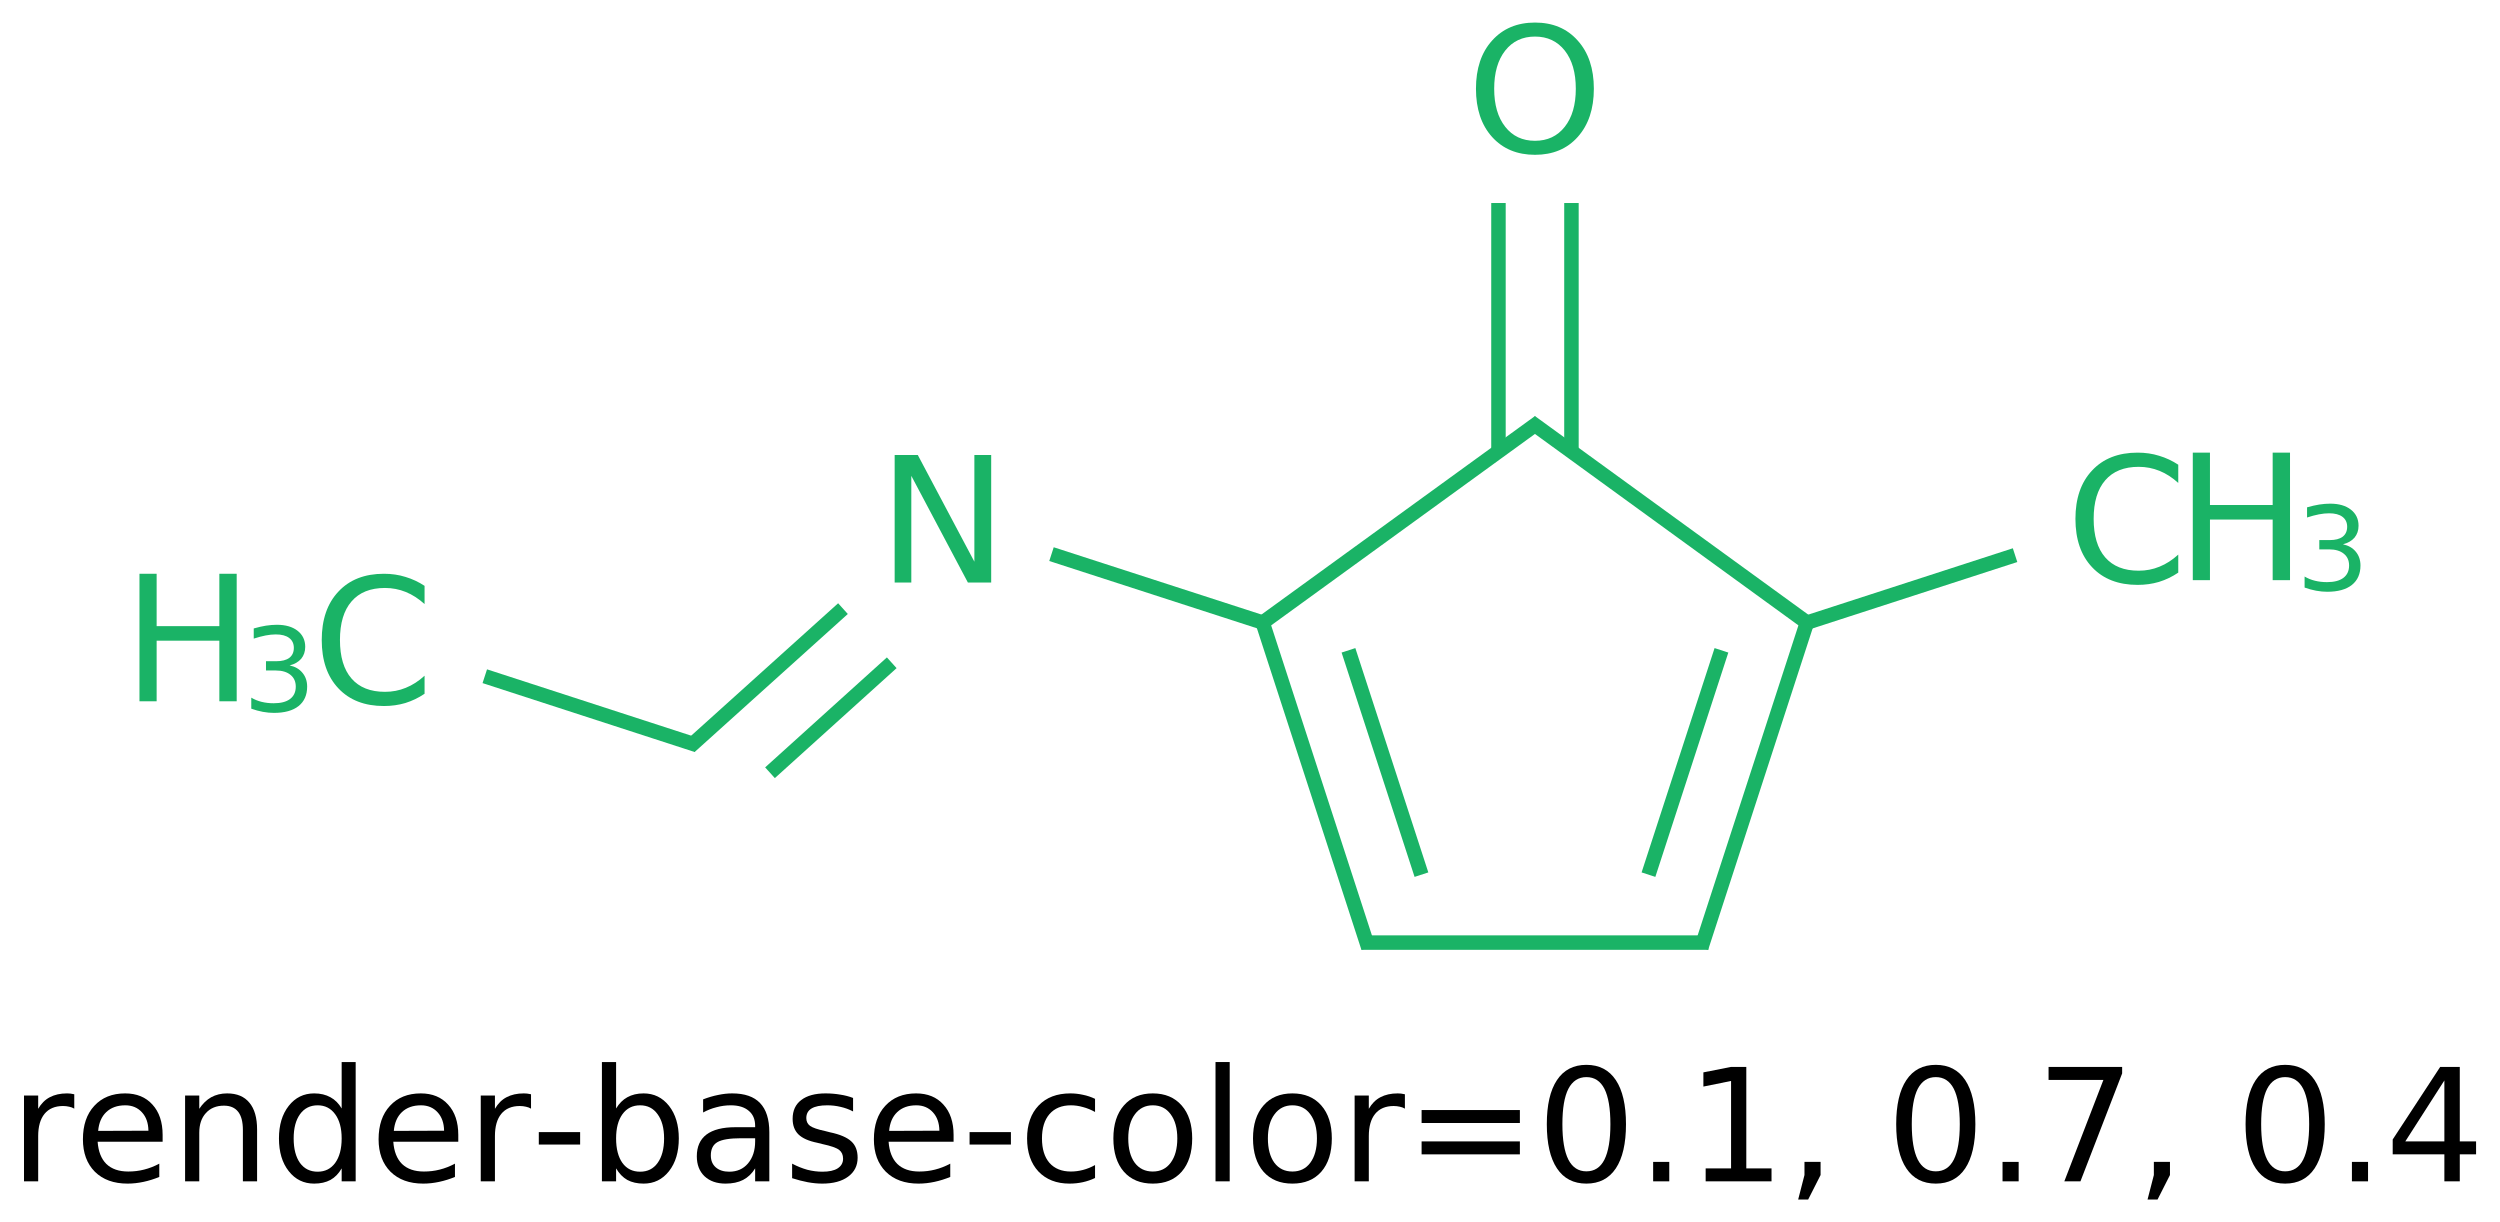
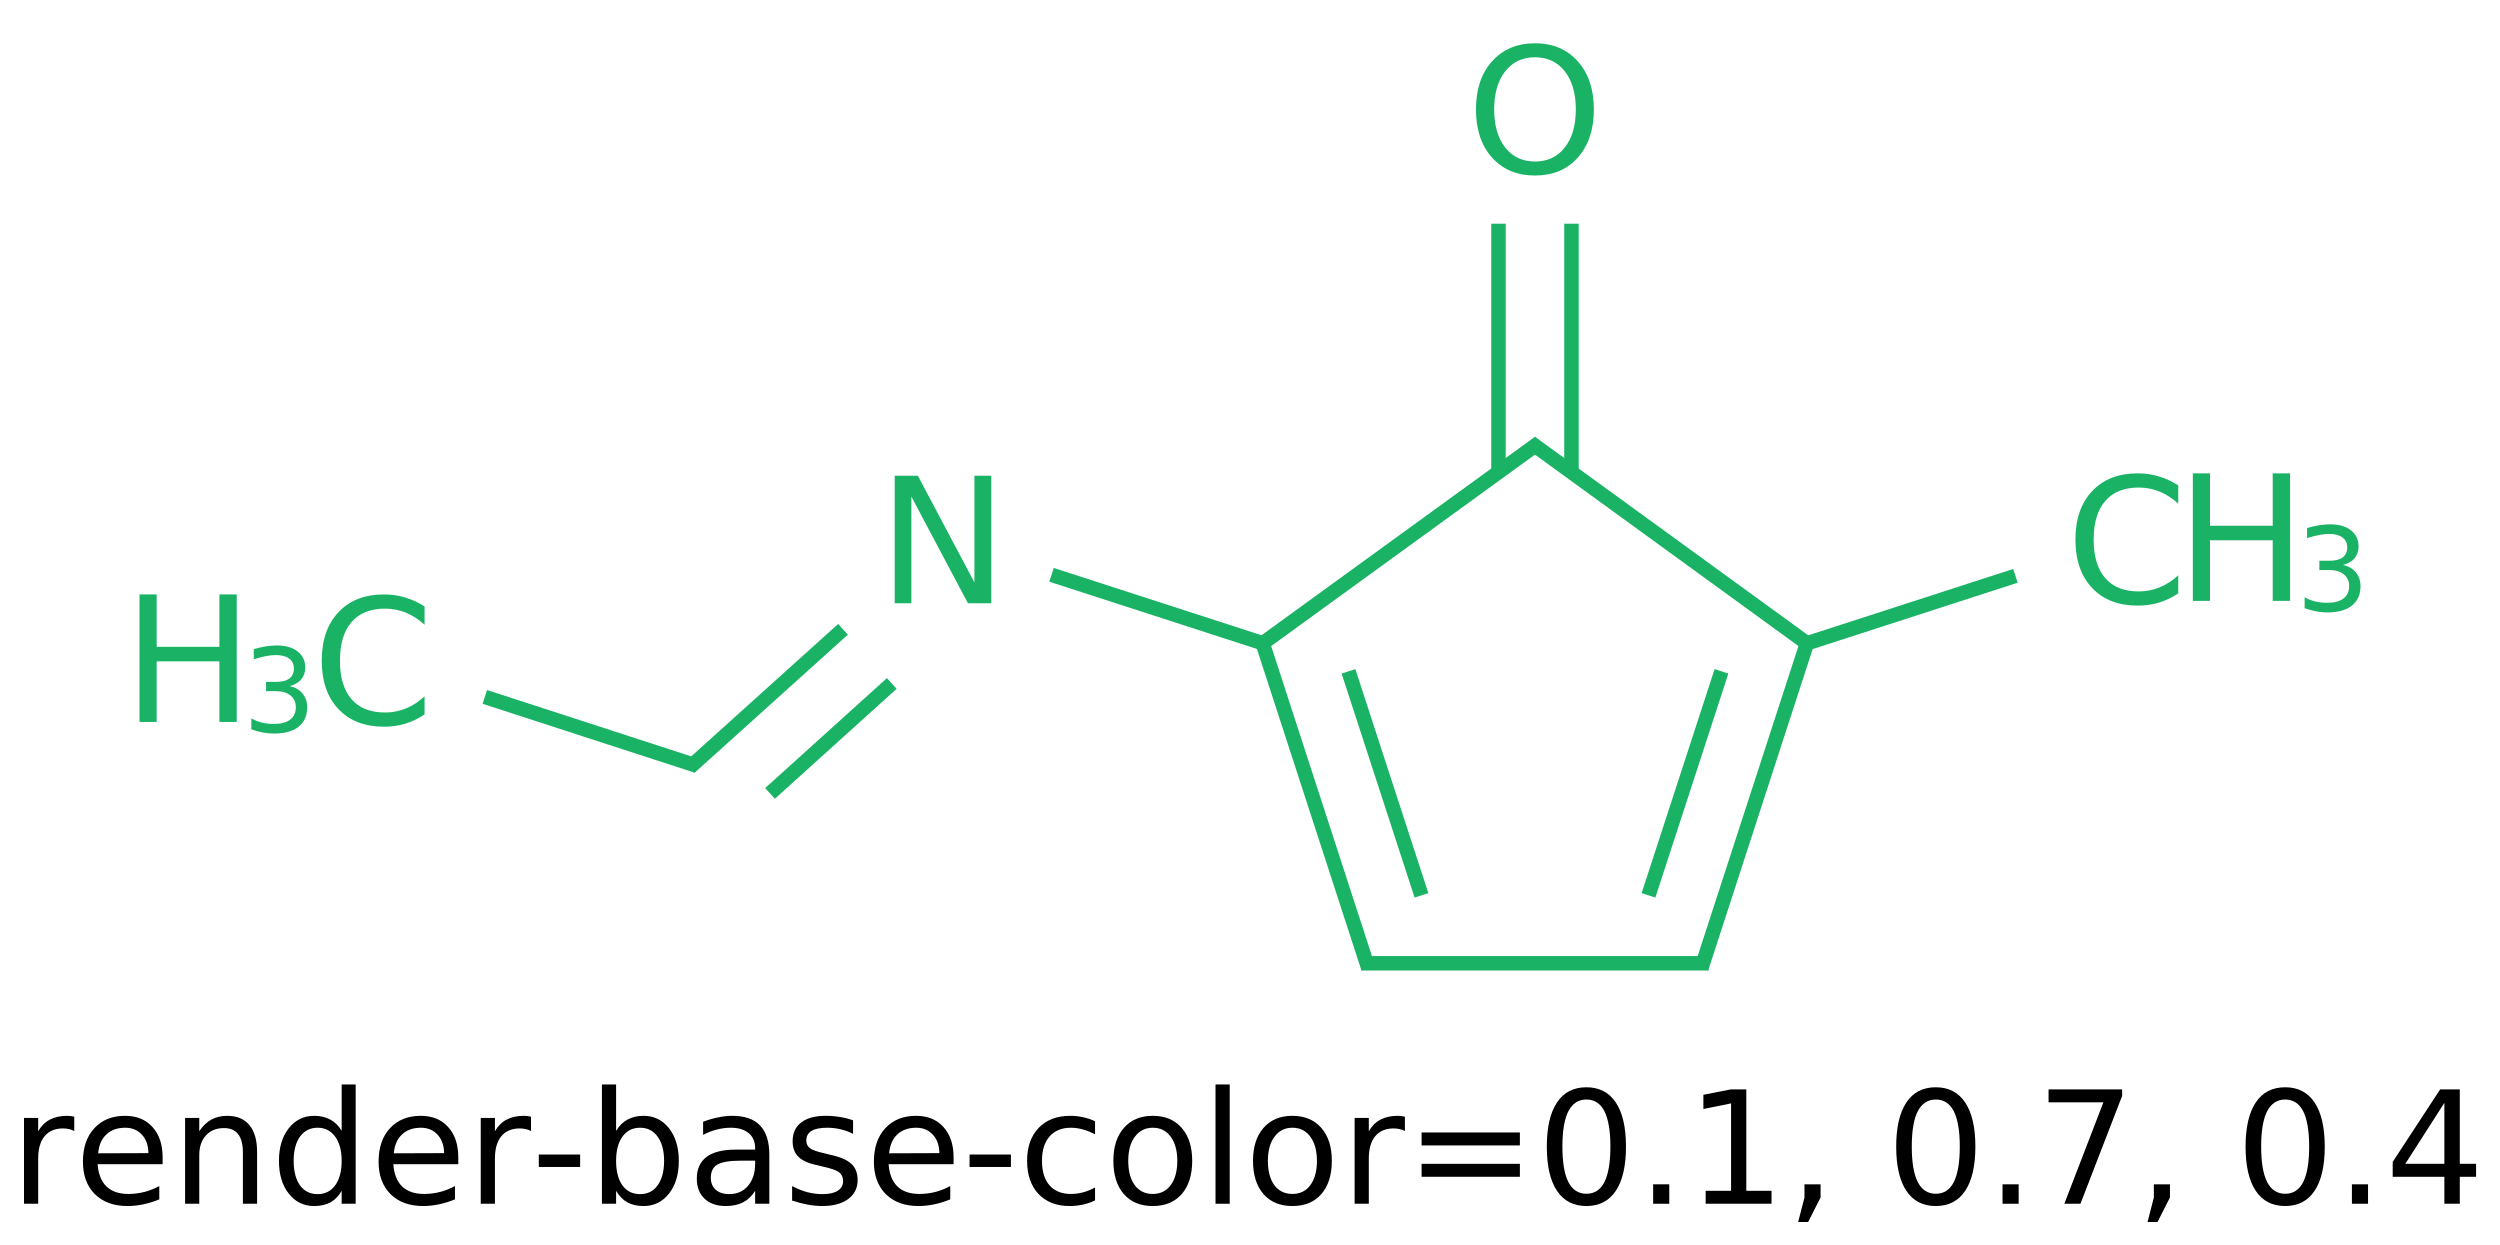
- <svg xmlns="http://www.w3.org/2000/svg" xmlns:xlink="http://www.w3.org/1999/xlink" width="223pt" height="109pt" viewBox="0 0 223 109" version="1.1">
+ <svg xmlns="http://www.w3.org/2000/svg" xmlns:xlink="http://www.w3.org/1999/xlink" width="223pt" height="111pt" viewBox="0 0 223 111" version="1.1">
  <defs>
    <g>
      <symbol overflow="visible" id="glyph0-0">
-         <path style="stroke:none;" d="M 0.781 2.75 L 0.781 -11 L 8.578 -11 L 8.578 2.75 Z M 1.656 1.891 L 7.703 1.891 L 7.703 -10.125 L 1.656 -10.125 Z " />
+         <path style="stroke:none;" d="M 0.781 2.75 L 0.781 -11 L 8.578 -11 L 8.578 2.75 Z M 1.656 1.891 L 7.703 1.891 L 7.703 -10.125 L 1.656 -10.125 Z M 1.656 1.891 " />
      </symbol>
      <symbol overflow="visible" id="glyph0-1">
-         <path style="stroke:none;" d="M 1.531 -11.375 L 3.594 -11.375 L 8.641 -1.859 L 8.641 -11.375 L 10.141 -11.375 L 10.141 0 L 8.062 0 L 3.016 -9.516 L 3.016 0 L 1.531 0 Z " />
+         <path style="stroke:none;" d="M 1.531 -11.375 L 3.594 -11.375 L 8.641 -1.859 L 8.641 -11.375 L 10.141 -11.375 L 10.141 0 L 8.062 0 L 3.016 -9.516 L 3.016 0 L 1.531 0 Z M 1.531 -11.375 " />
      </symbol>
      <symbol overflow="visible" id="glyph0-2">
-         <path style="stroke:none;" d="M 6.141 -10.328 C 5.023 -10.328 4.141 -9.91 3.484 -9.078 C 2.828 -8.242 2.5 -7.109 2.5 -5.672 C 2.5 -4.242 2.828 -3.113 3.484 -2.281 C 4.141 -1.445 5.023 -1.031 6.141 -1.031 C 7.254 -1.031 8.141 -1.445 8.797 -2.281 C 9.453 -3.113 9.781 -4.242 9.781 -5.672 C 9.781 -7.109 9.453 -8.242 8.797 -9.078 C 8.141 -9.91 7.254 -10.328 6.141 -10.328 Z M 6.141 -11.578 C 7.734 -11.578 9.004 -11.039 9.953 -9.969 C 10.91 -8.906 11.391 -7.473 11.391 -5.672 C 11.391 -3.879 10.91 -2.445 9.953 -1.375 C 9.004 -0.312 7.734 0.219 6.141 0.219 C 4.547 0.219 3.27 -0.312 2.312 -1.375 C 1.352 -2.445 0.875 -3.879 0.875 -5.672 C 0.875 -7.473 1.352 -8.906 2.312 -9.969 C 3.27 -11.039 4.547 -11.578 6.141 -11.578 Z " />
+         <path style="stroke:none;" d="M 6.141 -10.328 C 5.023 -10.328 4.141 -9.91 3.484 -9.078 C 2.828 -8.242 2.5 -7.109 2.5 -5.672 C 2.5 -4.242 2.828 -3.113 3.484 -2.281 C 4.141 -1.445 5.023 -1.031 6.141 -1.031 C 7.254 -1.031 8.141 -1.445 8.797 -2.281 C 9.453 -3.113 9.781 -4.242 9.781 -5.672 C 9.781 -7.109 9.453 -8.242 8.797 -9.078 C 8.141 -9.91 7.254 -10.328 6.141 -10.328 Z M 6.141 -11.578 C 7.734 -11.578 9.004 -11.039 9.953 -9.969 C 10.91 -8.906 11.391 -7.473 11.391 -5.672 C 11.391 -3.879 10.91 -2.445 9.953 -1.375 C 9.004 -0.312 7.734 0.219 6.141 0.219 C 4.547 0.219 3.27 -0.312 2.312 -1.375 C 1.352 -2.445 0.875 -3.879 0.875 -5.672 C 0.875 -7.473 1.352 -8.906 2.312 -9.969 C 3.27 -11.039 4.547 -11.578 6.141 -11.578 Z M 6.141 -11.578 " />
      </symbol>
      <symbol overflow="visible" id="glyph0-3">
-         <path style="stroke:none;" d="M 10.047 -10.5 L 10.047 -8.875 C 9.523 -9.352 8.969 -9.711 8.375 -9.953 C 7.789 -10.191 7.172 -10.312 6.516 -10.312 C 5.211 -10.312 4.219 -9.91 3.531 -9.109 C 2.844 -8.316 2.5 -7.172 2.5 -5.672 C 2.5 -4.172 2.844 -3.023 3.531 -2.234 C 4.219 -1.441 5.211 -1.047 6.516 -1.047 C 7.172 -1.047 7.789 -1.164 8.375 -1.406 C 8.969 -1.645 9.523 -2.004 10.047 -2.484 L 10.047 -0.875 C 9.504 -0.508 8.93 -0.234 8.328 -0.047 C 7.734 0.129 7.098 0.219 6.422 0.219 C 4.703 0.219 3.348 -0.305 2.359 -1.359 C 1.367 -2.41 0.875 -3.848 0.875 -5.672 C 0.875 -7.492 1.367 -8.93 2.359 -9.984 C 3.348 -11.047 4.703 -11.578 6.422 -11.578 C 7.109 -11.578 7.75 -11.484 8.344 -11.297 C 8.945 -11.117 9.516 -10.852 10.047 -10.5 Z " />
+         <path style="stroke:none;" d="M 10.047 -10.5 L 10.047 -8.875 C 9.523 -9.352 8.969 -9.711 8.375 -9.953 C 7.789 -10.191 7.172 -10.312 6.516 -10.312 C 5.211 -10.312 4.219 -9.91 3.531 -9.109 C 2.844 -8.316 2.5 -7.172 2.5 -5.672 C 2.5 -4.172 2.844 -3.023 3.531 -2.234 C 4.219 -1.441 5.211 -1.047 6.516 -1.047 C 7.172 -1.047 7.789 -1.164 8.375 -1.406 C 8.969 -1.645 9.523 -2.004 10.047 -2.484 L 10.047 -0.875 C 9.504 -0.508 8.93 -0.234 8.328 -0.047 C 7.734 0.129 7.098 0.219 6.422 0.219 C 4.703 0.219 3.348 -0.305 2.359 -1.359 C 1.367 -2.41 0.875 -3.848 0.875 -5.672 C 0.875 -7.492 1.367 -8.93 2.359 -9.984 C 3.348 -11.047 4.703 -11.578 6.422 -11.578 C 7.109 -11.578 7.75 -11.484 8.344 -11.297 C 8.945 -11.117 9.516 -10.852 10.047 -10.5 Z M 10.047 -10.5 " />
      </symbol>
      <symbol overflow="visible" id="glyph0-4">
-         <path style="stroke:none;" d="M 1.531 -11.375 L 3.062 -11.375 L 3.062 -6.703 L 8.656 -6.703 L 8.656 -11.375 L 10.203 -11.375 L 10.203 0 L 8.656 0 L 8.656 -5.406 L 3.062 -5.406 L 3.062 0 L 1.531 0 Z " />
+         <path style="stroke:none;" d="M 1.531 -11.375 L 3.062 -11.375 L 3.062 -6.703 L 8.656 -6.703 L 8.656 -11.375 L 10.203 -11.375 L 10.203 0 L 8.656 0 L 8.656 -5.406 L 3.062 -5.406 L 3.062 0 L 1.531 0 Z M 1.531 -11.375 " />
      </symbol>
      <symbol overflow="visible" id="glyph1-0">
-         <path style="stroke:none;" d="M 0.516 1.844 L 0.516 -7.344 L 5.719 -7.344 L 5.719 1.844 Z M 1.109 1.266 L 5.141 1.266 L 5.141 -6.75 L 1.109 -6.75 Z " />
+         <path style="stroke:none;" d="M 0.516 1.844 L 0.516 -7.344 L 5.719 -7.344 L 5.719 1.844 Z M 1.109 1.266 L 5.141 1.266 L 5.141 -6.75 L 1.109 -6.75 Z M 1.109 1.266 " />
      </symbol>
      <symbol overflow="visible" id="glyph1-1">
-         <path style="stroke:none;" d="M 4.219 -4.094 C 4.707 -3.988 5.086 -3.77 5.359 -3.438 C 5.641 -3.102 5.781 -2.691 5.781 -2.203 C 5.781 -1.453 5.523 -0.875 5.016 -0.469 C 4.504 -0.062 3.77 0.141 2.812 0.141 C 2.5 0.141 2.172 0.109 1.828 0.047 C 1.492 -0.016 1.148 -0.109 0.797 -0.234 L 0.797 -1.219 C 1.078 -1.051 1.383 -0.926 1.719 -0.844 C 2.062 -0.758 2.422 -0.719 2.797 -0.719 C 3.43 -0.719 3.914 -0.844 4.25 -1.094 C 4.594 -1.352 4.766 -1.723 4.766 -2.203 C 4.766 -2.648 4.609 -3 4.297 -3.25 C 3.984 -3.508 3.547 -3.641 2.984 -3.641 L 2.109 -3.641 L 2.109 -4.469 L 3.031 -4.469 C 3.531 -4.469 3.914 -4.566 4.188 -4.766 C 4.457 -4.973 4.594 -5.27 4.594 -5.656 C 4.594 -6.039 4.453 -6.336 4.172 -6.547 C 3.898 -6.754 3.504 -6.859 2.984 -6.859 C 2.703 -6.859 2.398 -6.828 2.078 -6.766 C 1.754 -6.703 1.398 -6.609 1.016 -6.484 L 1.016 -7.391 C 1.41 -7.504 1.773 -7.586 2.109 -7.641 C 2.453 -7.691 2.773 -7.719 3.078 -7.719 C 3.859 -7.719 4.473 -7.539 4.922 -7.188 C 5.379 -6.832 5.609 -6.352 5.609 -5.75 C 5.609 -5.332 5.488 -4.977 5.25 -4.688 C 5.008 -4.406 4.664 -4.207 4.219 -4.094 Z " />
+         <path style="stroke:none;" d="M 4.219 -4.094 C 4.707 -3.988 5.086 -3.77 5.359 -3.438 C 5.641 -3.102 5.781 -2.691 5.781 -2.203 C 5.781 -1.453 5.523 -0.875 5.016 -0.469 C 4.504 -0.062 3.77 0.141 2.812 0.141 C 2.5 0.141 2.172 0.109 1.828 0.047 C 1.492 -0.016 1.148 -0.109 0.797 -0.234 L 0.797 -1.219 C 1.078 -1.051 1.383 -0.926 1.719 -0.844 C 2.062 -0.758 2.422 -0.719 2.797 -0.719 C 3.43 -0.719 3.914 -0.844 4.25 -1.094 C 4.594 -1.352 4.766 -1.723 4.766 -2.203 C 4.766 -2.648 4.609 -3 4.297 -3.25 C 3.984 -3.508 3.547 -3.641 2.984 -3.641 L 2.109 -3.641 L 2.109 -4.469 L 3.031 -4.469 C 3.531 -4.469 3.914 -4.566 4.188 -4.766 C 4.457 -4.973 4.594 -5.27 4.594 -5.656 C 4.594 -6.039 4.453 -6.336 4.172 -6.547 C 3.898 -6.754 3.504 -6.859 2.984 -6.859 C 2.703 -6.859 2.398 -6.828 2.078 -6.766 C 1.754 -6.703 1.398 -6.609 1.016 -6.484 L 1.016 -7.391 C 1.41 -7.504 1.773 -7.586 2.109 -7.641 C 2.453 -7.691 2.773 -7.719 3.078 -7.719 C 3.859 -7.719 4.473 -7.539 4.922 -7.188 C 5.379 -6.832 5.609 -6.352 5.609 -5.75 C 5.609 -5.332 5.488 -4.977 5.25 -4.688 C 5.008 -4.406 4.664 -4.207 4.219 -4.094 Z M 4.219 -4.094 " />
      </symbol>
      <symbol overflow="visible" id="glyph2-0">
-         <path style="stroke:none;" d="M 0.703 2.469 L 0.703 -9.875 L 7.703 -9.875 L 7.703 2.469 Z M 1.484 1.703 L 6.922 1.703 L 6.922 -9.078 L 1.484 -9.078 Z " />
+         <path style="stroke:none;" d="M 0.703 2.469 L 0.703 -9.875 L 7.703 -9.875 L 7.703 2.469 Z M 1.484 1.703 L 6.922 1.703 L 6.922 -9.078 L 1.484 -9.078 Z M 1.484 1.703 " />
      </symbol>
      <symbol overflow="visible" id="glyph2-1">
-         <path style="stroke:none;" d="M 5.75 -6.484 C 5.613 -6.566 5.461 -6.625 5.297 -6.656 C 5.129 -6.695 4.945 -6.719 4.75 -6.719 C 4.031 -6.719 3.477 -6.484 3.094 -6.016 C 2.719 -5.555 2.531 -4.895 2.531 -4.031 L 2.531 0 L 1.266 0 L 1.266 -7.656 L 2.531 -7.656 L 2.531 -6.469 C 2.801 -6.938 3.145 -7.281 3.562 -7.5 C 3.988 -7.727 4.504 -7.844 5.109 -7.844 C 5.203 -7.844 5.301 -7.836 5.406 -7.828 C 5.508 -7.816 5.625 -7.797 5.75 -7.766 Z " />
+         <path style="stroke:none;" d="M 5.75 -6.484 C 5.613 -6.566 5.461 -6.625 5.297 -6.656 C 5.129 -6.695 4.945 -6.719 4.75 -6.719 C 4.031 -6.719 3.477 -6.484 3.094 -6.016 C 2.719 -5.555 2.531 -4.895 2.531 -4.031 L 2.531 0 L 1.266 0 L 1.266 -7.656 L 2.531 -7.656 L 2.531 -6.469 C 2.801 -6.938 3.145 -7.281 3.562 -7.5 C 3.988 -7.727 4.504 -7.844 5.109 -7.844 C 5.203 -7.844 5.301 -7.836 5.406 -7.828 C 5.508 -7.816 5.625 -7.797 5.75 -7.766 Z M 5.75 -6.484 " />
      </symbol>
      <symbol overflow="visible" id="glyph2-2">
-         <path style="stroke:none;" d="M 7.875 -4.141 L 7.875 -3.531 L 2.078 -3.531 C 2.141 -2.664 2.398 -2.004 2.859 -1.547 C 3.328 -1.098 3.977 -0.875 4.812 -0.875 C 5.301 -0.875 5.77 -0.93 6.219 -1.047 C 6.676 -1.16 7.129 -1.336 7.578 -1.578 L 7.578 -0.391 C 7.117 -0.203 6.648 -0.055 6.172 0.047 C 5.703 0.148 5.227 0.203 4.75 0.203 C 3.52 0.203 2.547 -0.148 1.828 -0.859 C 1.117 -1.578 0.766 -2.539 0.766 -3.75 C 0.766 -5.008 1.102 -6.004 1.781 -6.734 C 2.457 -7.473 3.375 -7.844 4.531 -7.844 C 5.562 -7.844 6.375 -7.508 6.969 -6.844 C 7.57 -6.188 7.875 -5.285 7.875 -4.141 Z M 6.609 -4.516 C 6.598 -5.203 6.406 -5.75 6.031 -6.156 C 5.656 -6.57 5.16 -6.781 4.547 -6.781 C 3.836 -6.781 3.27 -6.578 2.844 -6.172 C 2.426 -5.773 2.188 -5.219 2.125 -4.5 Z " />
+         <path style="stroke:none;" d="M 7.875 -4.141 L 7.875 -3.531 L 2.078 -3.531 C 2.141 -2.664 2.398 -2.004 2.859 -1.547 C 3.328 -1.098 3.977 -0.875 4.812 -0.875 C 5.301 -0.875 5.77 -0.93 6.219 -1.047 C 6.676 -1.16 7.129 -1.336 7.578 -1.578 L 7.578 -0.391 C 7.117 -0.203 6.648 -0.055 6.172 0.047 C 5.703 0.148 5.227 0.203 4.75 0.203 C 3.52 0.203 2.547 -0.148 1.828 -0.859 C 1.117 -1.578 0.766 -2.539 0.766 -3.75 C 0.766 -5.008 1.102 -6.004 1.781 -6.734 C 2.457 -7.473 3.375 -7.844 4.531 -7.844 C 5.562 -7.844 6.375 -7.508 6.969 -6.844 C 7.57 -6.188 7.875 -5.285 7.875 -4.141 Z M 6.609 -4.516 C 6.598 -5.203 6.406 -5.75 6.031 -6.156 C 5.656 -6.57 5.16 -6.781 4.547 -6.781 C 3.836 -6.781 3.27 -6.578 2.844 -6.172 C 2.426 -5.773 2.188 -5.219 2.125 -4.5 Z M 6.609 -4.516 " />
      </symbol>
      <symbol overflow="visible" id="glyph2-3">
-         <path style="stroke:none;" d="M 7.688 -4.625 L 7.688 0 L 6.422 0 L 6.422 -4.578 C 6.422 -5.305 6.281 -5.848 6 -6.203 C 5.719 -6.566 5.297 -6.75 4.734 -6.75 C 4.055 -6.75 3.52 -6.531 3.125 -6.094 C 2.727 -5.664 2.531 -5.078 2.531 -4.328 L 2.531 0 L 1.266 0 L 1.266 -7.656 L 2.531 -7.656 L 2.531 -6.469 C 2.832 -6.926 3.188 -7.27 3.594 -7.5 C 4.008 -7.727 4.484 -7.844 5.016 -7.844 C 5.891 -7.844 6.551 -7.566 7 -7.016 C 7.457 -6.473 7.688 -5.676 7.688 -4.625 Z " />
+         <path style="stroke:none;" d="M 7.688 -4.625 L 7.688 0 L 6.422 0 L 6.422 -4.578 C 6.422 -5.305 6.281 -5.848 6 -6.203 C 5.719 -6.566 5.297 -6.75 4.734 -6.75 C 4.055 -6.75 3.52 -6.531 3.125 -6.094 C 2.727 -5.664 2.531 -5.078 2.531 -4.328 L 2.531 0 L 1.266 0 L 1.266 -7.656 L 2.531 -7.656 L 2.531 -6.469 C 2.832 -6.926 3.188 -7.27 3.594 -7.5 C 4.008 -7.727 4.484 -7.844 5.016 -7.844 C 5.891 -7.844 6.551 -7.566 7 -7.016 C 7.457 -6.473 7.688 -5.676 7.688 -4.625 Z M 7.688 -4.625 " />
      </symbol>
      <symbol overflow="visible" id="glyph2-4">
-         <path style="stroke:none;" d="M 6.359 -6.5 L 6.359 -10.641 L 7.609 -10.641 L 7.609 0 L 6.359 0 L 6.359 -1.156 C 6.098 -0.695 5.766 -0.352 5.359 -0.125 C 4.953 0.094 4.469 0.203 3.906 0.203 C 2.977 0.203 2.223 -0.164 1.641 -0.906 C 1.055 -1.645 0.766 -2.617 0.766 -3.828 C 0.766 -5.023 1.055 -5.992 1.641 -6.734 C 2.223 -7.473 2.977 -7.844 3.906 -7.844 C 4.469 -7.844 4.953 -7.727 5.359 -7.5 C 5.766 -7.281 6.098 -6.945 6.359 -6.5 Z M 2.078 -3.828 C 2.078 -2.898 2.266 -2.172 2.641 -1.641 C 3.023 -1.117 3.551 -0.859 4.219 -0.859 C 4.875 -0.859 5.395 -1.117 5.781 -1.641 C 6.164 -2.172 6.359 -2.898 6.359 -3.828 C 6.359 -4.742 6.164 -5.461 5.781 -5.984 C 5.395 -6.516 4.875 -6.781 4.219 -6.781 C 3.551 -6.781 3.023 -6.516 2.641 -5.984 C 2.266 -5.461 2.078 -4.742 2.078 -3.828 Z " />
+         <path style="stroke:none;" d="M 6.359 -6.5 L 6.359 -10.641 L 7.609 -10.641 L 7.609 0 L 6.359 0 L 6.359 -1.156 C 6.098 -0.695 5.766 -0.352 5.359 -0.125 C 4.953 0.094 4.469 0.203 3.906 0.203 C 2.977 0.203 2.223 -0.164 1.641 -0.906 C 1.055 -1.645 0.766 -2.617 0.766 -3.828 C 0.766 -5.023 1.055 -5.992 1.641 -6.734 C 2.223 -7.473 2.977 -7.844 3.906 -7.844 C 4.469 -7.844 4.953 -7.727 5.359 -7.5 C 5.766 -7.281 6.098 -6.945 6.359 -6.5 Z M 2.078 -3.828 C 2.078 -2.898 2.266 -2.172 2.641 -1.641 C 3.023 -1.117 3.551 -0.859 4.219 -0.859 C 4.875 -0.859 5.395 -1.117 5.781 -1.641 C 6.164 -2.172 6.359 -2.898 6.359 -3.828 C 6.359 -4.742 6.164 -5.461 5.781 -5.984 C 5.395 -6.516 4.875 -6.781 4.219 -6.781 C 3.551 -6.781 3.023 -6.516 2.641 -5.984 C 2.266 -5.461 2.078 -4.742 2.078 -3.828 Z M 2.078 -3.828 " />
      </symbol>
      <symbol overflow="visible" id="glyph2-5">
-         <path style="stroke:none;" d="M 0.688 -4.391 L 4.375 -4.391 L 4.375 -3.281 L 0.688 -3.281 Z " />
+         <path style="stroke:none;" d="M 0.688 -4.391 L 4.375 -4.391 L 4.375 -3.281 L 0.688 -3.281 Z M 0.688 -4.391 " />
      </symbol>
      <symbol overflow="visible" id="glyph2-6">
-         <path style="stroke:none;" d="M 6.812 -3.828 C 6.812 -4.742 6.617 -5.461 6.234 -5.984 C 5.859 -6.516 5.336 -6.781 4.672 -6.781 C 4.004 -6.781 3.477 -6.516 3.094 -5.984 C 2.719 -5.461 2.531 -4.742 2.531 -3.828 C 2.531 -2.898 2.719 -2.172 3.094 -1.641 C 3.477 -1.117 4.004 -0.859 4.672 -0.859 C 5.336 -0.859 5.859 -1.117 6.234 -1.641 C 6.617 -2.172 6.812 -2.898 6.812 -3.828 Z M 2.531 -6.5 C 2.801 -6.945 3.133 -7.281 3.531 -7.5 C 3.938 -7.727 4.422 -7.844 4.984 -7.844 C 5.91 -7.844 6.664 -7.473 7.25 -6.734 C 7.832 -5.992 8.125 -5.023 8.125 -3.828 C 8.125 -2.617 7.832 -1.645 7.25 -0.906 C 6.664 -0.164 5.91 0.203 4.984 0.203 C 4.422 0.203 3.938 0.094 3.531 -0.125 C 3.133 -0.352 2.801 -0.695 2.531 -1.156 L 2.531 0 L 1.266 0 L 1.266 -10.641 L 2.531 -10.641 Z " />
+         <path style="stroke:none;" d="M 6.812 -3.828 C 6.812 -4.742 6.617 -5.461 6.234 -5.984 C 5.859 -6.516 5.336 -6.781 4.672 -6.781 C 4.004 -6.781 3.477 -6.516 3.094 -5.984 C 2.719 -5.461 2.531 -4.742 2.531 -3.828 C 2.531 -2.898 2.719 -2.172 3.094 -1.641 C 3.477 -1.117 4.004 -0.859 4.672 -0.859 C 5.336 -0.859 5.859 -1.117 6.234 -1.641 C 6.617 -2.172 6.812 -2.898 6.812 -3.828 Z M 2.531 -6.5 C 2.801 -6.945 3.133 -7.281 3.531 -7.5 C 3.938 -7.727 4.422 -7.844 4.984 -7.844 C 5.91 -7.844 6.664 -7.473 7.25 -6.734 C 7.832 -5.992 8.125 -5.023 8.125 -3.828 C 8.125 -2.617 7.832 -1.645 7.25 -0.906 C 6.664 -0.164 5.91 0.203 4.984 0.203 C 4.422 0.203 3.938 0.094 3.531 -0.125 C 3.133 -0.352 2.801 -0.695 2.531 -1.156 L 2.531 0 L 1.266 0 L 1.266 -10.641 L 2.531 -10.641 Z M 2.531 -6.5 " />
      </symbol>
      <symbol overflow="visible" id="glyph2-7">
-         <path style="stroke:none;" d="M 4.797 -3.844 C 3.785 -3.844 3.082 -3.727 2.688 -3.5 C 2.289 -3.27 2.094 -2.875 2.094 -2.312 C 2.094 -1.863 2.238 -1.508 2.531 -1.25 C 2.832 -0.988 3.234 -0.859 3.734 -0.859 C 4.43 -0.859 4.988 -1.102 5.406 -1.594 C 5.832 -2.094 6.047 -2.75 6.047 -3.562 L 6.047 -3.844 Z M 7.312 -4.375 L 7.312 0 L 6.047 0 L 6.047 -1.156 C 5.766 -0.695 5.406 -0.352 4.969 -0.125 C 4.539 0.094 4.02 0.203 3.406 0.203 C 2.625 0.203 2 -0.016 1.531 -0.453 C 1.07 -0.898 0.844 -1.492 0.844 -2.234 C 0.844 -3.086 1.129 -3.734 1.703 -4.172 C 2.285 -4.609 3.145 -4.828 4.281 -4.828 L 6.047 -4.828 L 6.047 -4.953 C 6.047 -5.535 5.852 -5.984 5.469 -6.297 C 5.094 -6.617 4.562 -6.781 3.875 -6.781 C 3.438 -6.781 3.008 -6.723 2.594 -6.609 C 2.176 -6.504 1.781 -6.348 1.406 -6.141 L 1.406 -7.312 C 1.863 -7.488 2.305 -7.617 2.734 -7.703 C 3.172 -7.797 3.594 -7.844 4 -7.844 C 5.113 -7.844 5.941 -7.555 6.484 -6.984 C 7.035 -6.41 7.312 -5.539 7.312 -4.375 Z " />
+         <path style="stroke:none;" d="M 4.797 -3.844 C 3.785 -3.844 3.082 -3.727 2.688 -3.5 C 2.289 -3.27 2.094 -2.875 2.094 -2.312 C 2.094 -1.863 2.238 -1.508 2.531 -1.25 C 2.832 -0.988 3.234 -0.859 3.734 -0.859 C 4.43 -0.859 4.988 -1.102 5.406 -1.594 C 5.832 -2.094 6.047 -2.75 6.047 -3.562 L 6.047 -3.844 Z M 7.312 -4.375 L 7.312 0 L 6.047 0 L 6.047 -1.156 C 5.766 -0.695 5.406 -0.352 4.969 -0.125 C 4.539 0.094 4.02 0.203 3.406 0.203 C 2.625 0.203 2 -0.016 1.531 -0.453 C 1.07 -0.898 0.844 -1.492 0.844 -2.234 C 0.844 -3.086 1.129 -3.734 1.703 -4.172 C 2.285 -4.609 3.145 -4.828 4.281 -4.828 L 6.047 -4.828 L 6.047 -4.953 C 6.047 -5.535 5.852 -5.984 5.469 -6.297 C 5.094 -6.617 4.562 -6.781 3.875 -6.781 C 3.438 -6.781 3.008 -6.723 2.594 -6.609 C 2.176 -6.504 1.781 -6.348 1.406 -6.141 L 1.406 -7.312 C 1.863 -7.488 2.305 -7.617 2.734 -7.703 C 3.172 -7.797 3.594 -7.844 4 -7.844 C 5.113 -7.844 5.941 -7.555 6.484 -6.984 C 7.035 -6.41 7.312 -5.539 7.312 -4.375 Z M 7.312 -4.375 " />
      </symbol>
      <symbol overflow="visible" id="glyph2-8">
-         <path style="stroke:none;" d="M 6.203 -7.438 L 6.203 -6.234 C 5.848 -6.422 5.477 -6.555 5.094 -6.641 C 4.707 -6.734 4.312 -6.781 3.906 -6.781 C 3.281 -6.781 2.812 -6.688 2.5 -6.5 C 2.188 -6.312 2.031 -6.023 2.031 -5.641 C 2.031 -5.348 2.141 -5.117 2.359 -4.953 C 2.586 -4.785 3.039 -4.629 3.719 -4.484 L 4.141 -4.375 C 5.035 -4.188 5.672 -3.914 6.047 -3.562 C 6.422 -3.219 6.609 -2.734 6.609 -2.109 C 6.609 -1.398 6.328 -0.836 5.766 -0.422 C 5.203 -0.004 4.43 0.203 3.453 0.203 C 3.035 0.203 2.602 0.16 2.156 0.078 C 1.719 -0.004 1.254 -0.125 0.766 -0.281 L 0.766 -1.578 C 1.223 -1.336 1.676 -1.156 2.125 -1.031 C 2.582 -0.914 3.031 -0.859 3.469 -0.859 C 4.062 -0.859 4.516 -0.957 4.828 -1.156 C 5.148 -1.363 5.312 -1.648 5.312 -2.016 C 5.312 -2.359 5.195 -2.617 4.969 -2.797 C 4.738 -2.984 4.234 -3.16 3.453 -3.328 L 3.016 -3.438 C 2.242 -3.594 1.68 -3.844 1.328 -4.188 C 0.984 -4.531 0.812 -4.992 0.812 -5.578 C 0.812 -6.305 1.066 -6.863 1.578 -7.25 C 2.086 -7.645 2.812 -7.844 3.75 -7.844 C 4.219 -7.844 4.656 -7.805 5.062 -7.734 C 5.477 -7.672 5.859 -7.57 6.203 -7.438 Z " />
+         <path style="stroke:none;" d="M 6.203 -7.438 L 6.203 -6.234 C 5.848 -6.422 5.477 -6.555 5.094 -6.641 C 4.707 -6.734 4.312 -6.781 3.906 -6.781 C 3.281 -6.781 2.812 -6.688 2.5 -6.5 C 2.188 -6.312 2.031 -6.023 2.031 -5.641 C 2.031 -5.348 2.141 -5.117 2.359 -4.953 C 2.586 -4.785 3.039 -4.629 3.719 -4.484 L 4.141 -4.375 C 5.035 -4.188 5.672 -3.914 6.047 -3.562 C 6.422 -3.219 6.609 -2.734 6.609 -2.109 C 6.609 -1.398 6.328 -0.836 5.766 -0.422 C 5.203 -0.004 4.43 0.203 3.453 0.203 C 3.035 0.203 2.602 0.16 2.156 0.078 C 1.719 -0.004 1.254 -0.125 0.766 -0.281 L 0.766 -1.578 C 1.223 -1.336 1.676 -1.156 2.125 -1.031 C 2.582 -0.914 3.031 -0.859 3.469 -0.859 C 4.062 -0.859 4.516 -0.957 4.828 -1.156 C 5.148 -1.363 5.312 -1.648 5.312 -2.016 C 5.312 -2.359 5.195 -2.617 4.969 -2.797 C 4.738 -2.984 4.234 -3.16 3.453 -3.328 L 3.016 -3.438 C 2.242 -3.594 1.68 -3.844 1.328 -4.188 C 0.984 -4.531 0.812 -4.992 0.812 -5.578 C 0.812 -6.305 1.066 -6.863 1.578 -7.25 C 2.086 -7.645 2.812 -7.844 3.75 -7.844 C 4.219 -7.844 4.656 -7.805 5.062 -7.734 C 5.477 -7.672 5.859 -7.57 6.203 -7.438 Z M 6.203 -7.438 " />
      </symbol>
      <symbol overflow="visible" id="glyph2-9">
-         <path style="stroke:none;" d="M 6.828 -7.359 L 6.828 -6.188 C 6.473 -6.383 6.113 -6.531 5.75 -6.625 C 5.395 -6.727 5.035 -6.781 4.672 -6.781 C 3.859 -6.781 3.223 -6.52 2.766 -6 C 2.316 -5.477 2.094 -4.754 2.094 -3.828 C 2.094 -2.891 2.316 -2.16 2.766 -1.641 C 3.223 -1.129 3.859 -0.875 4.672 -0.875 C 5.035 -0.875 5.395 -0.922 5.75 -1.016 C 6.113 -1.109 6.473 -1.254 6.828 -1.453 L 6.828 -0.297 C 6.473 -0.129 6.109 -0.004 5.734 0.078 C 5.359 0.16 4.961 0.203 4.547 0.203 C 3.391 0.203 2.469 -0.156 1.781 -0.875 C 1.102 -1.602 0.766 -2.586 0.766 -3.828 C 0.766 -5.066 1.109 -6.047 1.797 -6.766 C 2.484 -7.484 3.426 -7.844 4.625 -7.844 C 5.008 -7.844 5.383 -7.801 5.75 -7.719 C 6.125 -7.645 6.484 -7.523 6.828 -7.359 Z " />
+         <path style="stroke:none;" d="M 6.828 -7.359 L 6.828 -6.188 C 6.473 -6.383 6.113 -6.531 5.75 -6.625 C 5.395 -6.727 5.035 -6.781 4.672 -6.781 C 3.859 -6.781 3.223 -6.52 2.766 -6 C 2.316 -5.477 2.094 -4.754 2.094 -3.828 C 2.094 -2.891 2.316 -2.16 2.766 -1.641 C 3.223 -1.129 3.859 -0.875 4.672 -0.875 C 5.035 -0.875 5.395 -0.922 5.75 -1.016 C 6.113 -1.109 6.473 -1.254 6.828 -1.453 L 6.828 -0.297 C 6.473 -0.129 6.109 -0.004 5.734 0.078 C 5.359 0.16 4.961 0.203 4.547 0.203 C 3.391 0.203 2.469 -0.156 1.781 -0.875 C 1.102 -1.602 0.766 -2.586 0.766 -3.828 C 0.766 -5.066 1.109 -6.047 1.797 -6.766 C 2.484 -7.484 3.426 -7.844 4.625 -7.844 C 5.008 -7.844 5.383 -7.801 5.75 -7.719 C 6.125 -7.645 6.484 -7.523 6.828 -7.359 Z M 6.828 -7.359 " />
      </symbol>
      <symbol overflow="visible" id="glyph2-10">
-         <path style="stroke:none;" d="M 4.281 -6.781 C 3.613 -6.781 3.082 -6.516 2.688 -5.984 C 2.289 -5.461 2.094 -4.742 2.094 -3.828 C 2.094 -2.91 2.285 -2.188 2.672 -1.656 C 3.066 -1.133 3.602 -0.875 4.281 -0.875 C 4.957 -0.875 5.488 -1.133 5.875 -1.656 C 6.27 -2.188 6.469 -2.91 6.469 -3.828 C 6.469 -4.734 6.27 -5.453 5.875 -5.984 C 5.488 -6.516 4.957 -6.781 4.281 -6.781 Z M 4.281 -7.844 C 5.375 -7.844 6.234 -7.484 6.859 -6.766 C 7.484 -6.055 7.797 -5.078 7.797 -3.828 C 7.797 -2.566 7.484 -1.578 6.859 -0.859 C 6.234 -0.148 5.375 0.203 4.281 0.203 C 3.188 0.203 2.328 -0.148 1.703 -0.859 C 1.078 -1.578 0.766 -2.566 0.766 -3.828 C 0.766 -5.078 1.078 -6.055 1.703 -6.766 C 2.328 -7.484 3.188 -7.844 4.281 -7.844 Z " />
+         <path style="stroke:none;" d="M 4.281 -6.781 C 3.613 -6.781 3.082 -6.516 2.688 -5.984 C 2.289 -5.461 2.094 -4.742 2.094 -3.828 C 2.094 -2.91 2.285 -2.188 2.672 -1.656 C 3.066 -1.133 3.602 -0.875 4.281 -0.875 C 4.957 -0.875 5.488 -1.133 5.875 -1.656 C 6.27 -2.188 6.469 -2.91 6.469 -3.828 C 6.469 -4.734 6.27 -5.453 5.875 -5.984 C 5.488 -6.516 4.957 -6.781 4.281 -6.781 Z M 4.281 -7.844 C 5.375 -7.844 6.234 -7.484 6.859 -6.766 C 7.484 -6.055 7.797 -5.078 7.797 -3.828 C 7.797 -2.566 7.484 -1.578 6.859 -0.859 C 6.234 -0.148 5.375 0.203 4.281 0.203 C 3.188 0.203 2.328 -0.148 1.703 -0.859 C 1.078 -1.578 0.766 -2.566 0.766 -3.828 C 0.766 -5.078 1.078 -6.055 1.703 -6.766 C 2.328 -7.484 3.188 -7.844 4.281 -7.844 Z M 4.281 -7.844 " />
      </symbol>
      <symbol overflow="visible" id="glyph2-11">
-         <path style="stroke:none;" d="M 1.312 -10.641 L 2.578 -10.641 L 2.578 0 L 1.312 0 Z " />
+         <path style="stroke:none;" d="M 1.312 -10.641 L 2.578 -10.641 L 2.578 0 L 1.312 0 Z M 1.312 -10.641 " />
      </symbol>
      <symbol overflow="visible" id="glyph2-12">
-         <path style="stroke:none;" d="M 1.484 -6.359 L 10.25 -6.359 L 10.25 -5.203 L 1.484 -5.203 Z M 1.484 -3.562 L 10.25 -3.562 L 10.25 -2.406 L 1.484 -2.406 Z " />
+         <path style="stroke:none;" d="M 1.484 -6.359 L 10.25 -6.359 L 10.25 -5.203 L 1.484 -5.203 Z M 1.484 -3.562 L 10.25 -3.562 L 10.25 -2.406 L 1.484 -2.406 Z M 1.484 -3.562 " />
      </symbol>
      <symbol overflow="visible" id="glyph2-13">
-         <path style="stroke:none;" d="M 4.453 -9.297 C 3.742 -9.297 3.207 -8.945 2.844 -8.25 C 2.488 -7.551 2.312 -6.5 2.312 -5.094 C 2.312 -3.695 2.488 -2.645 2.844 -1.938 C 3.207 -1.238 3.742 -0.891 4.453 -0.891 C 5.172 -0.891 5.707 -1.238 6.062 -1.938 C 6.414 -2.645 6.594 -3.695 6.594 -5.094 C 6.594 -6.5 6.414 -7.551 6.062 -8.25 C 5.707 -8.945 5.172 -9.297 4.453 -9.297 Z M 4.453 -10.391 C 5.598 -10.391 6.473 -9.938 7.078 -9.031 C 7.68 -8.125 7.984 -6.812 7.984 -5.094 C 7.984 -3.375 7.68 -2.062 7.078 -1.156 C 6.473 -0.25 5.598 0.203 4.453 0.203 C 3.305 0.203 2.43 -0.25 1.828 -1.156 C 1.223 -2.062 0.922 -3.375 0.922 -5.094 C 0.922 -6.812 1.223 -8.125 1.828 -9.031 C 2.43 -9.938 3.305 -10.391 4.453 -10.391 Z " />
+         <path style="stroke:none;" d="M 4.453 -9.297 C 3.742 -9.297 3.207 -8.945 2.844 -8.25 C 2.488 -7.551 2.312 -6.5 2.312 -5.094 C 2.312 -3.695 2.488 -2.645 2.844 -1.938 C 3.207 -1.238 3.742 -0.891 4.453 -0.891 C 5.172 -0.891 5.707 -1.238 6.062 -1.938 C 6.414 -2.645 6.594 -3.695 6.594 -5.094 C 6.594 -6.5 6.414 -7.551 6.062 -8.25 C 5.707 -8.945 5.172 -9.297 4.453 -9.297 Z M 4.453 -10.391 C 5.598 -10.391 6.473 -9.938 7.078 -9.031 C 7.68 -8.125 7.984 -6.812 7.984 -5.094 C 7.984 -3.375 7.68 -2.062 7.078 -1.156 C 6.473 -0.25 5.598 0.203 4.453 0.203 C 3.305 0.203 2.43 -0.25 1.828 -1.156 C 1.223 -2.062 0.922 -3.375 0.922 -5.094 C 0.922 -6.812 1.223 -8.125 1.828 -9.031 C 2.43 -9.938 3.305 -10.391 4.453 -10.391 Z M 4.453 -10.391 " />
      </symbol>
      <symbol overflow="visible" id="glyph2-14">
-         <path style="stroke:none;" d="M 1.5 -1.734 L 2.938 -1.734 L 2.938 0 L 1.5 0 Z " />
+         <path style="stroke:none;" d="M 1.5 -1.734 L 2.938 -1.734 L 2.938 0 L 1.5 0 Z M 1.5 -1.734 " />
      </symbol>
      <symbol overflow="visible" id="glyph2-15">
-         <path style="stroke:none;" d="M 1.734 -1.156 L 4 -1.156 L 4 -8.953 L 1.531 -8.453 L 1.531 -9.719 L 3.984 -10.203 L 5.359 -10.203 L 5.359 -1.156 L 7.609 -1.156 L 7.609 0 L 1.734 0 Z " />
+         <path style="stroke:none;" d="M 1.734 -1.156 L 4 -1.156 L 4 -8.953 L 1.531 -8.453 L 1.531 -9.719 L 3.984 -10.203 L 5.359 -10.203 L 5.359 -1.156 L 7.609 -1.156 L 7.609 0 L 1.734 0 Z M 1.734 -1.156 " />
      </symbol>
      <symbol overflow="visible" id="glyph2-16">
-         <path style="stroke:none;" d="M 1.641 -1.734 L 3.078 -1.734 L 3.078 -0.562 L 1.969 1.625 L 1.078 1.625 L 1.641 -0.562 Z " />
+         <path style="stroke:none;" d="M 1.641 -1.734 L 3.078 -1.734 L 3.078 -0.562 L 1.969 1.625 L 1.078 1.625 L 1.641 -0.562 Z M 1.641 -1.734 " />
      </symbol>
      <symbol overflow="visible" id="glyph2-17">
        <path style="stroke:none;" d="" />
      </symbol>
      <symbol overflow="visible" id="glyph2-18">
-         <path style="stroke:none;" d="M 1.156 -10.203 L 7.719 -10.203 L 7.719 -9.625 L 4 0 L 2.562 0 L 6.047 -9.047 L 1.156 -9.047 Z " />
+         <path style="stroke:none;" d="M 1.156 -10.203 L 7.719 -10.203 L 7.719 -9.625 L 4 0 L 2.562 0 L 6.047 -9.047 L 1.156 -9.047 Z M 1.156 -10.203 " />
      </symbol>
      <symbol overflow="visible" id="glyph2-19">
-         <path style="stroke:none;" d="M 5.297 -9 L 1.812 -3.562 L 5.297 -3.562 Z M 4.922 -10.203 L 6.672 -10.203 L 6.672 -3.562 L 8.125 -3.562 L 8.125 -2.406 L 6.672 -2.406 L 6.672 0 L 5.297 0 L 5.297 -2.406 L 0.688 -2.406 L 0.688 -3.734 Z " />
+         <path style="stroke:none;" d="M 5.297 -9 L 1.812 -3.562 L 5.297 -3.562 Z M 4.922 -10.203 L 6.672 -10.203 L 6.672 -3.562 L 8.125 -3.562 L 8.125 -2.406 L 6.672 -2.406 L 6.672 0 L 5.297 0 L 5.297 -2.406 L 0.688 -2.406 L 0.688 -3.734 Z M 4.922 -10.203 " />
      </symbol>
    </g>
  </defs>
-   <g id="surface2257">
+   <g id="surface2575">
+     <path style="fill:none;stroke-width:0.043;stroke-linecap:butt;stroke-linejoin:miter;stroke:rgb(10%,70%,40%);stroke-opacity:1;stroke-miterlimit:10;" d="M 3.442 0.991 L 4.272 1.594 " transform="matrix(30,0,0,30,33.28516,9.754689)" />
+     <path style="fill:none;stroke-width:0.043;stroke-linecap:butt;stroke-linejoin:miter;stroke:rgb(10%,70%,40%);stroke-opacity:1;stroke-miterlimit:10;" d="M 3.467 0.991 L 2.636 1.594 " transform="matrix(30,0,0,30,33.28516,9.754689)" />
+     <path style="fill:none;stroke-width:0.043;stroke-linecap:butt;stroke-linejoin:miter;stroke:rgb(10%,70%,40%);stroke-opacity:1;stroke-miterlimit:10;" d="M 4.263 1.588 L 3.949 2.554 " transform="matrix(30,0,0,30,33.28516,9.754689)" />
+     <path style="fill:none;stroke-width:0.043;stroke-linecap:butt;stroke-linejoin:miter;stroke:rgb(10%,70%,40%);stroke-opacity:1;stroke-miterlimit:10;" d="M 4.009 1.671 L 3.792 2.337 " transform="matrix(30,0,0,30,33.28516,9.754689)" />
+     <path style="fill:none;stroke-width:0.043;stroke-linecap:butt;stroke-linejoin:miter;stroke:rgb(10%,70%,40%);stroke-opacity:1;stroke-miterlimit:10;" d="M 3.97 2.539 L 2.939 2.539 " transform="matrix(30,0,0,30,33.28516,9.754689)" />
+     <path style="fill:none;stroke-width:0.043;stroke-linecap:butt;stroke-linejoin:miter;stroke:rgb(10%,70%,40%);stroke-opacity:1;stroke-miterlimit:10;" d="M 2.959 2.554 L 2.645 1.588 " transform="matrix(30,0,0,30,33.28516,9.754689)" />
+     <path style="fill:none;stroke-width:0.043;stroke-linecap:butt;stroke-linejoin:miter;stroke:rgb(10%,70%,40%);stroke-opacity:1;stroke-miterlimit:10;" d="M 3.117 2.337 L 2.9 1.671 " transform="matrix(30,0,0,30,33.28516,9.754689)" />
+     <path style="fill:none;stroke-width:0.043;stroke-linecap:butt;stroke-linejoin:miter;stroke:rgb(10%,70%,40%);stroke-opacity:1;stroke-miterlimit:10;" d="M 2.656 1.591 L 2.017 1.384 " transform="matrix(30,0,0,30,33.28516,9.754689)" />
+     <path style="fill:none;stroke-width:0.043;stroke-linecap:butt;stroke-linejoin:miter;stroke:rgb(10%,70%,40%);stroke-opacity:1;stroke-miterlimit:10;" d="M 1.397 1.546 L 0.942 1.956 " transform="matrix(30,0,0,30,33.28516,9.754689)" />
+     <path style="fill:none;stroke-width:0.043;stroke-linecap:butt;stroke-linejoin:miter;stroke:rgb(10%,70%,40%);stroke-opacity:1;stroke-miterlimit:10;" d="M 1.542 1.707 L 1.18 2.034 " transform="matrix(30,0,0,30,33.28516,9.754689)" />
+     <path style="fill:none;stroke-width:0.043;stroke-linecap:butt;stroke-linejoin:miter;stroke:rgb(10%,70%,40%);stroke-opacity:1;stroke-miterlimit:10;" d="M 3.563 1.079 L 3.563 0.34 " transform="matrix(30,0,0,30,33.28516,9.754689)" />
+     <path style="fill:none;stroke-width:0.043;stroke-linecap:butt;stroke-linejoin:miter;stroke:rgb(10%,70%,40%);stroke-opacity:1;stroke-miterlimit:10;" d="M 3.346 1.079 L 3.346 0.34 " transform="matrix(30,0,0,30,33.28516,9.754689)" />
+     <path style="fill:none;stroke-width:0.043;stroke-linecap:butt;stroke-linejoin:miter;stroke:rgb(10%,70%,40%);stroke-opacity:1;stroke-miterlimit:10;" d="M 0.963 1.952 L 0.332 1.747 " transform="matrix(30,0,0,30,33.28516,9.754689)" />
+     <path style="fill:none;stroke-width:0.043;stroke-linecap:butt;stroke-linejoin:miter;stroke:rgb(10%,70%,40%);stroke-opacity:1;stroke-miterlimit:10;" d="M 4.253 1.591 L 4.883 1.387 " transform="matrix(30,0,0,30,33.28516,9.754689)" />
    <g style="fill:rgb(10%,70%,40%);fill-opacity:1;">
-       <use xlink:href="#glyph0-1" x="78.273" y="51.961" />
+       <use xlink:href="#glyph0-1" x="78.277" y="53.809" />
    </g>
    <g style="fill:rgb(10%,70%,40%);fill-opacity:1;">
-       <use xlink:href="#glyph0-2" x="130.781" y="13.59" />
+       <use xlink:href="#glyph0-2" x="130.781" y="15.438" />
    </g>
    <g style="fill:rgb(10%,70%,40%);fill-opacity:1;">
-       <use xlink:href="#glyph0-3" x="27.824" y="62.758" />
+       <use xlink:href="#glyph0-3" x="27.824" y="64.602" />
    </g>
    <g style="fill:rgb(10%,70%,40%);fill-opacity:1;">
-       <use xlink:href="#glyph0-4" x="10.91" y="62.555" />
+       <use xlink:href="#glyph0-4" x="10.914" y="64.398" />
    </g>
    <g style="fill:rgb(10%,70%,40%);fill-opacity:1;">
-       <use xlink:href="#glyph1-1" x="21.617" y="63.449" />
+       <use xlink:href="#glyph1-1" x="21.621" y="65.293" />
    </g>
    <g style="fill:rgb(10%,70%,40%);fill-opacity:1;">
-       <use xlink:href="#glyph0-3" x="184.254" y="51.953" />
+       <use xlink:href="#glyph0-3" x="184.254" y="53.801" />
    </g>
    <g style="fill:rgb(10%,70%,40%);fill-opacity:1;">
-       <use xlink:href="#glyph0-4" x="194.066" y="51.75" />
+       <use xlink:href="#glyph0-4" x="194.07" y="53.598" />
    </g>
    <g style="fill:rgb(10%,70%,40%);fill-opacity:1;">
-       <use xlink:href="#glyph1-1" x="204.773" y="52.645" />
+       <use xlink:href="#glyph1-1" x="204.777" y="54.488" />
    </g>
-     <path style="fill:none;stroke-width:0.043;stroke-linecap:butt;stroke-linejoin:miter;stroke:rgb(10%,70%,40%);stroke-opacity:1;stroke-miterlimit:10;" d="M 3.442 0.991 L 4.272 1.594 " transform="matrix(30,0,0,30,33.2832,7.908985)" />
-     <path style="fill:none;stroke-width:0.043;stroke-linecap:butt;stroke-linejoin:miter;stroke:rgb(10%,70%,40%);stroke-opacity:1;stroke-miterlimit:10;" d="M 3.467 0.991 L 2.636 1.594 " transform="matrix(30,0,0,30,33.2832,7.908985)" />
-     <path style="fill:none;stroke-width:0.043;stroke-linecap:butt;stroke-linejoin:miter;stroke:rgb(10%,70%,40%);stroke-opacity:1;stroke-miterlimit:10;" d="M 4.263 1.588 L 3.949 2.554 " transform="matrix(30,0,0,30,33.2832,7.908985)" />
-     <path style="fill:none;stroke-width:0.043;stroke-linecap:butt;stroke-linejoin:miter;stroke:rgb(10%,70%,40%);stroke-opacity:1;stroke-miterlimit:10;" d="M 4.009 1.67 L 3.792 2.337 " transform="matrix(30,0,0,30,33.2832,7.908985)" />
-     <path style="fill:none;stroke-width:0.043;stroke-linecap:butt;stroke-linejoin:miter;stroke:rgb(10%,70%,40%);stroke-opacity:1;stroke-miterlimit:10;" d="M 3.97 2.539 L 2.939 2.539 " transform="matrix(30,0,0,30,33.2832,7.908985)" />
-     <path style="fill:none;stroke-width:0.043;stroke-linecap:butt;stroke-linejoin:miter;stroke:rgb(10%,70%,40%);stroke-opacity:1;stroke-miterlimit:10;" d="M 2.959 2.554 L 2.645 1.588 " transform="matrix(30,0,0,30,33.2832,7.908985)" />
-     <path style="fill:none;stroke-width:0.043;stroke-linecap:butt;stroke-linejoin:miter;stroke:rgb(10%,70%,40%);stroke-opacity:1;stroke-miterlimit:10;" d="M 3.117 2.337 L 2.9 1.67 " transform="matrix(30,0,0,30,33.2832,7.908985)" />
-     <path style="fill:none;stroke-width:0.043;stroke-linecap:butt;stroke-linejoin:miter;stroke:rgb(10%,70%,40%);stroke-opacity:1;stroke-miterlimit:10;" d="M 2.656 1.591 L 2.017 1.384 " transform="matrix(30,0,0,30,33.2832,7.908985)" />
-     <path style="fill:none;stroke-width:0.043;stroke-linecap:butt;stroke-linejoin:miter;stroke:rgb(10%,70%,40%);stroke-opacity:1;stroke-miterlimit:10;" d="M 1.397 1.546 L 0.942 1.956 " transform="matrix(30,0,0,30,33.2832,7.908985)" />
-     <path style="fill:none;stroke-width:0.043;stroke-linecap:butt;stroke-linejoin:miter;stroke:rgb(10%,70%,40%);stroke-opacity:1;stroke-miterlimit:10;" d="M 1.542 1.707 L 1.18 2.034 " transform="matrix(30,0,0,30,33.2832,7.908985)" />
-     <path style="fill:none;stroke-width:0.043;stroke-linecap:butt;stroke-linejoin:miter;stroke:rgb(10%,70%,40%);stroke-opacity:1;stroke-miterlimit:10;" d="M 3.563 1.079 L 3.563 0.34 " transform="matrix(30,0,0,30,33.2832,7.908985)" />
-     <path style="fill:none;stroke-width:0.043;stroke-linecap:butt;stroke-linejoin:miter;stroke:rgb(10%,70%,40%);stroke-opacity:1;stroke-miterlimit:10;" d="M 3.346 1.079 L 3.346 0.34 " transform="matrix(30,0,0,30,33.2832,7.908985)" />
-     <path style="fill:none;stroke-width:0.043;stroke-linecap:butt;stroke-linejoin:miter;stroke:rgb(10%,70%,40%);stroke-opacity:1;stroke-miterlimit:10;" d="M 0.963 1.952 L 0.332 1.747 " transform="matrix(30,0,0,30,33.2832,7.908985)" />
-     <path style="fill:none;stroke-width:0.043;stroke-linecap:butt;stroke-linejoin:miter;stroke:rgb(10%,70%,40%);stroke-opacity:1;stroke-miterlimit:10;" d="M 4.253 1.591 L 4.882 1.387 " transform="matrix(30,0,0,30,33.2832,7.908985)" />
    <g style="fill:rgb(0%,0%,0%);fill-opacity:1;">
-       <use xlink:href="#glyph2-1" x="0.875" y="105.375" />
-       <use xlink:href="#glyph2-2" x="6.631" y="105.375" />
-       <use xlink:href="#glyph2-3" x="15.244" y="105.375" />
-       <use xlink:href="#glyph2-4" x="24.117" y="105.375" />
-       <use xlink:href="#glyph2-2" x="33.004" y="105.375" />
-       <use xlink:href="#glyph2-1" x="41.617" y="105.375" />
-       <use xlink:href="#glyph2-5" x="47.373" y="105.375" />
-       <use xlink:href="#glyph2-6" x="52.425" y="105.375" />
-       <use xlink:href="#glyph2-7" x="61.312" y="105.375" />
-       <use xlink:href="#glyph2-8" x="69.891" y="105.375" />
-       <use xlink:href="#glyph2-2" x="77.185" y="105.375" />
-       <use xlink:href="#glyph2-5" x="85.798" y="105.375" />
-       <use xlink:href="#glyph2-9" x="90.85" y="105.375" />
-       <use xlink:href="#glyph2-10" x="98.547" y="105.375" />
-       <use xlink:href="#glyph2-11" x="107.112" y="105.375" />
-       <use xlink:href="#glyph2-10" x="111.002" y="105.375" />
-       <use xlink:href="#glyph2-1" x="119.567" y="105.375" />
-       <use xlink:href="#glyph2-12" x="125.323" y="105.375" />
-       <use xlink:href="#glyph2-13" x="137.054" y="105.375" />
-       <use xlink:href="#glyph2-14" x="145.961" y="105.375" />
-       <use xlink:href="#glyph2-15" x="150.411" y="105.375" />
-       <use xlink:href="#glyph2-16" x="159.318" y="105.375" />
-       <use xlink:href="#glyph2-17" x="163.769" y="105.375" />
-       <use xlink:href="#glyph2-13" x="168.219" y="105.375" />
-       <use xlink:href="#glyph2-14" x="177.126" y="105.375" />
-       <use xlink:href="#glyph2-18" x="181.576" y="105.375" />
-       <use xlink:href="#glyph2-16" x="190.483" y="105.375" />
-       <use xlink:href="#glyph2-17" x="194.934" y="105.375" />
-       <use xlink:href="#glyph2-13" x="199.384" y="105.375" />
-       <use xlink:href="#glyph2-14" x="208.291" y="105.375" />
-       <use xlink:href="#glyph2-19" x="212.741" y="105.375" />
+       <use xlink:href="#glyph2-1" x="0.875" y="107.375" />
+       <use xlink:href="#glyph2-2" x="6.631" y="107.375" />
+       <use xlink:href="#glyph2-3" x="15.244" y="107.375" />
+       <use xlink:href="#glyph2-4" x="24.117" y="107.375" />
+       <use xlink:href="#glyph2-2" x="33.004" y="107.375" />
+       <use xlink:href="#glyph2-1" x="41.617" y="107.375" />
+       <use xlink:href="#glyph2-5" x="47.373" y="107.375" />
+       <use xlink:href="#glyph2-6" x="52.425" y="107.375" />
+       <use xlink:href="#glyph2-7" x="61.312" y="107.375" />
+       <use xlink:href="#glyph2-8" x="69.891" y="107.375" />
+       <use xlink:href="#glyph2-2" x="77.185" y="107.375" />
+       <use xlink:href="#glyph2-5" x="85.798" y="107.375" />
+       <use xlink:href="#glyph2-9" x="90.85" y="107.375" />
+       <use xlink:href="#glyph2-10" x="98.547" y="107.375" />
+       <use xlink:href="#glyph2-11" x="107.112" y="107.375" />
+       <use xlink:href="#glyph2-10" x="111.002" y="107.375" />
+       <use xlink:href="#glyph2-1" x="119.567" y="107.375" />
+       <use xlink:href="#glyph2-12" x="125.323" y="107.375" />
+       <use xlink:href="#glyph2-13" x="137.054" y="107.375" />
+       <use xlink:href="#glyph2-14" x="145.961" y="107.375" />
+       <use xlink:href="#glyph2-15" x="150.411" y="107.375" />
+       <use xlink:href="#glyph2-16" x="159.318" y="107.375" />
+       <use xlink:href="#glyph2-17" x="163.769" y="107.375" />
+       <use xlink:href="#glyph2-13" x="168.219" y="107.375" />
+       <use xlink:href="#glyph2-14" x="177.126" y="107.375" />
+       <use xlink:href="#glyph2-18" x="181.576" y="107.375" />
+       <use xlink:href="#glyph2-16" x="190.483" y="107.375" />
+       <use xlink:href="#glyph2-17" x="194.934" y="107.375" />
+       <use xlink:href="#glyph2-13" x="199.384" y="107.375" />
+       <use xlink:href="#glyph2-14" x="208.291" y="107.375" />
+       <use xlink:href="#glyph2-19" x="212.741" y="107.375" />
    </g>
  </g>
</svg>
